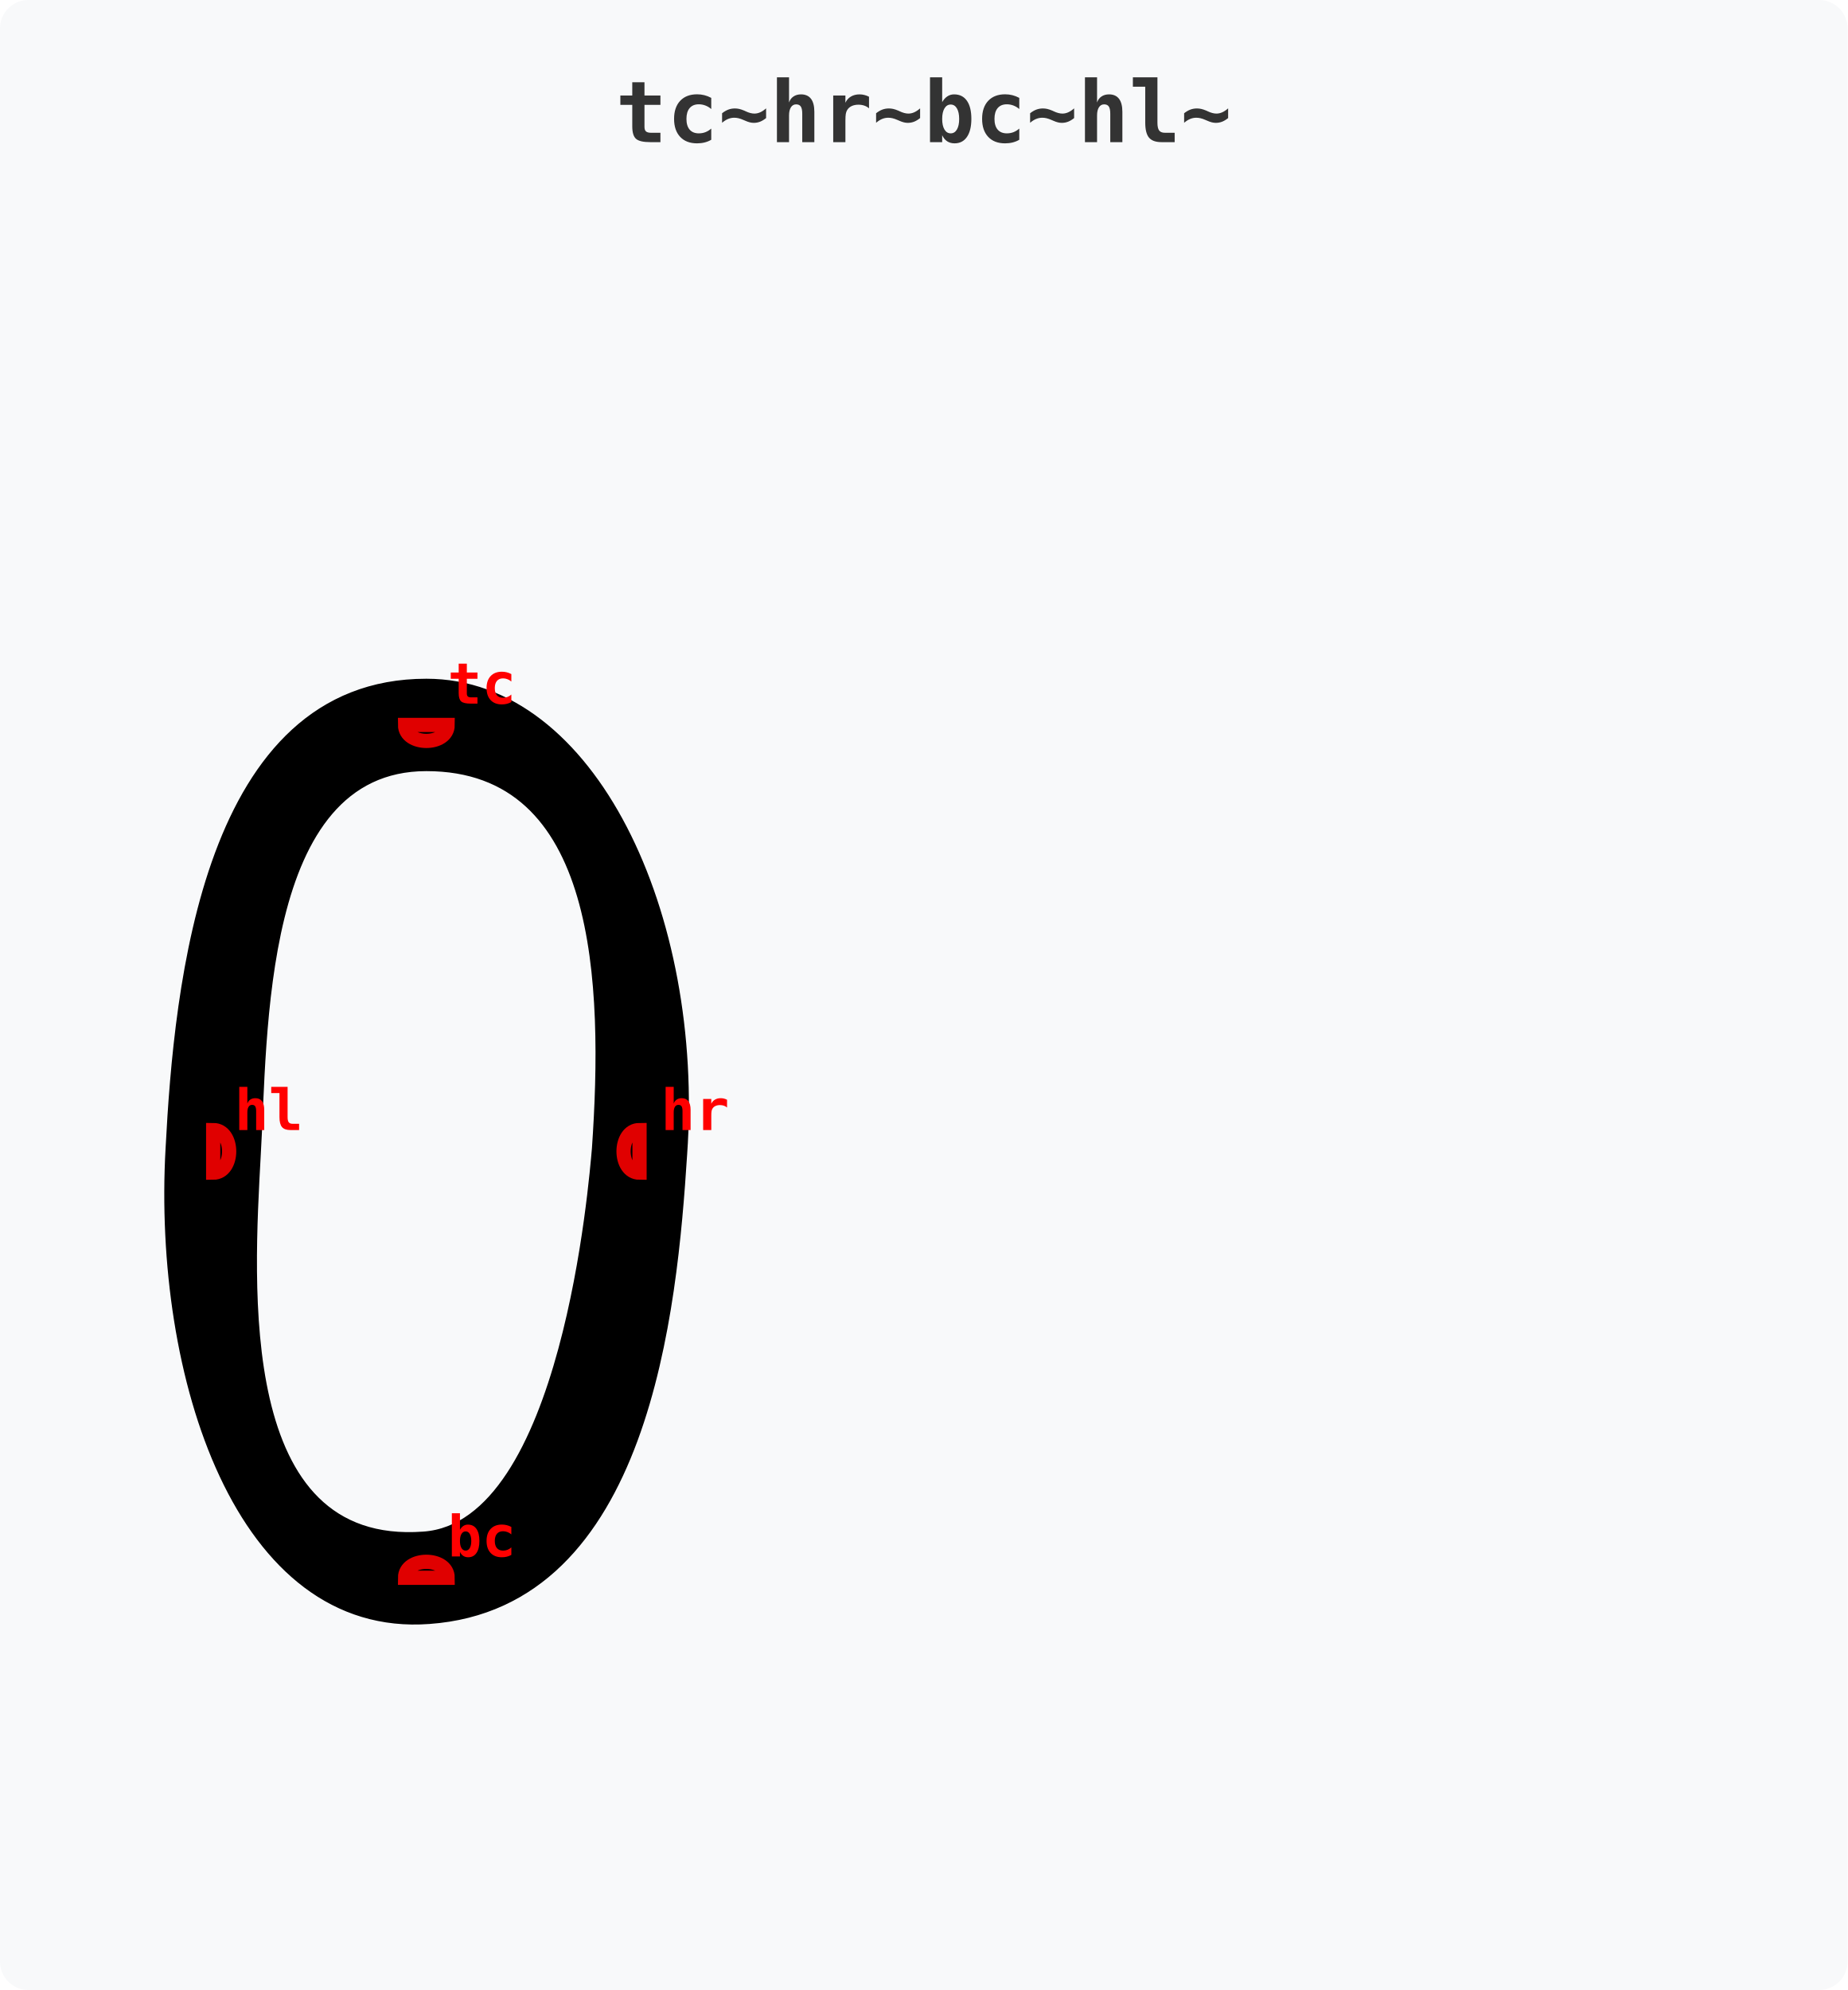
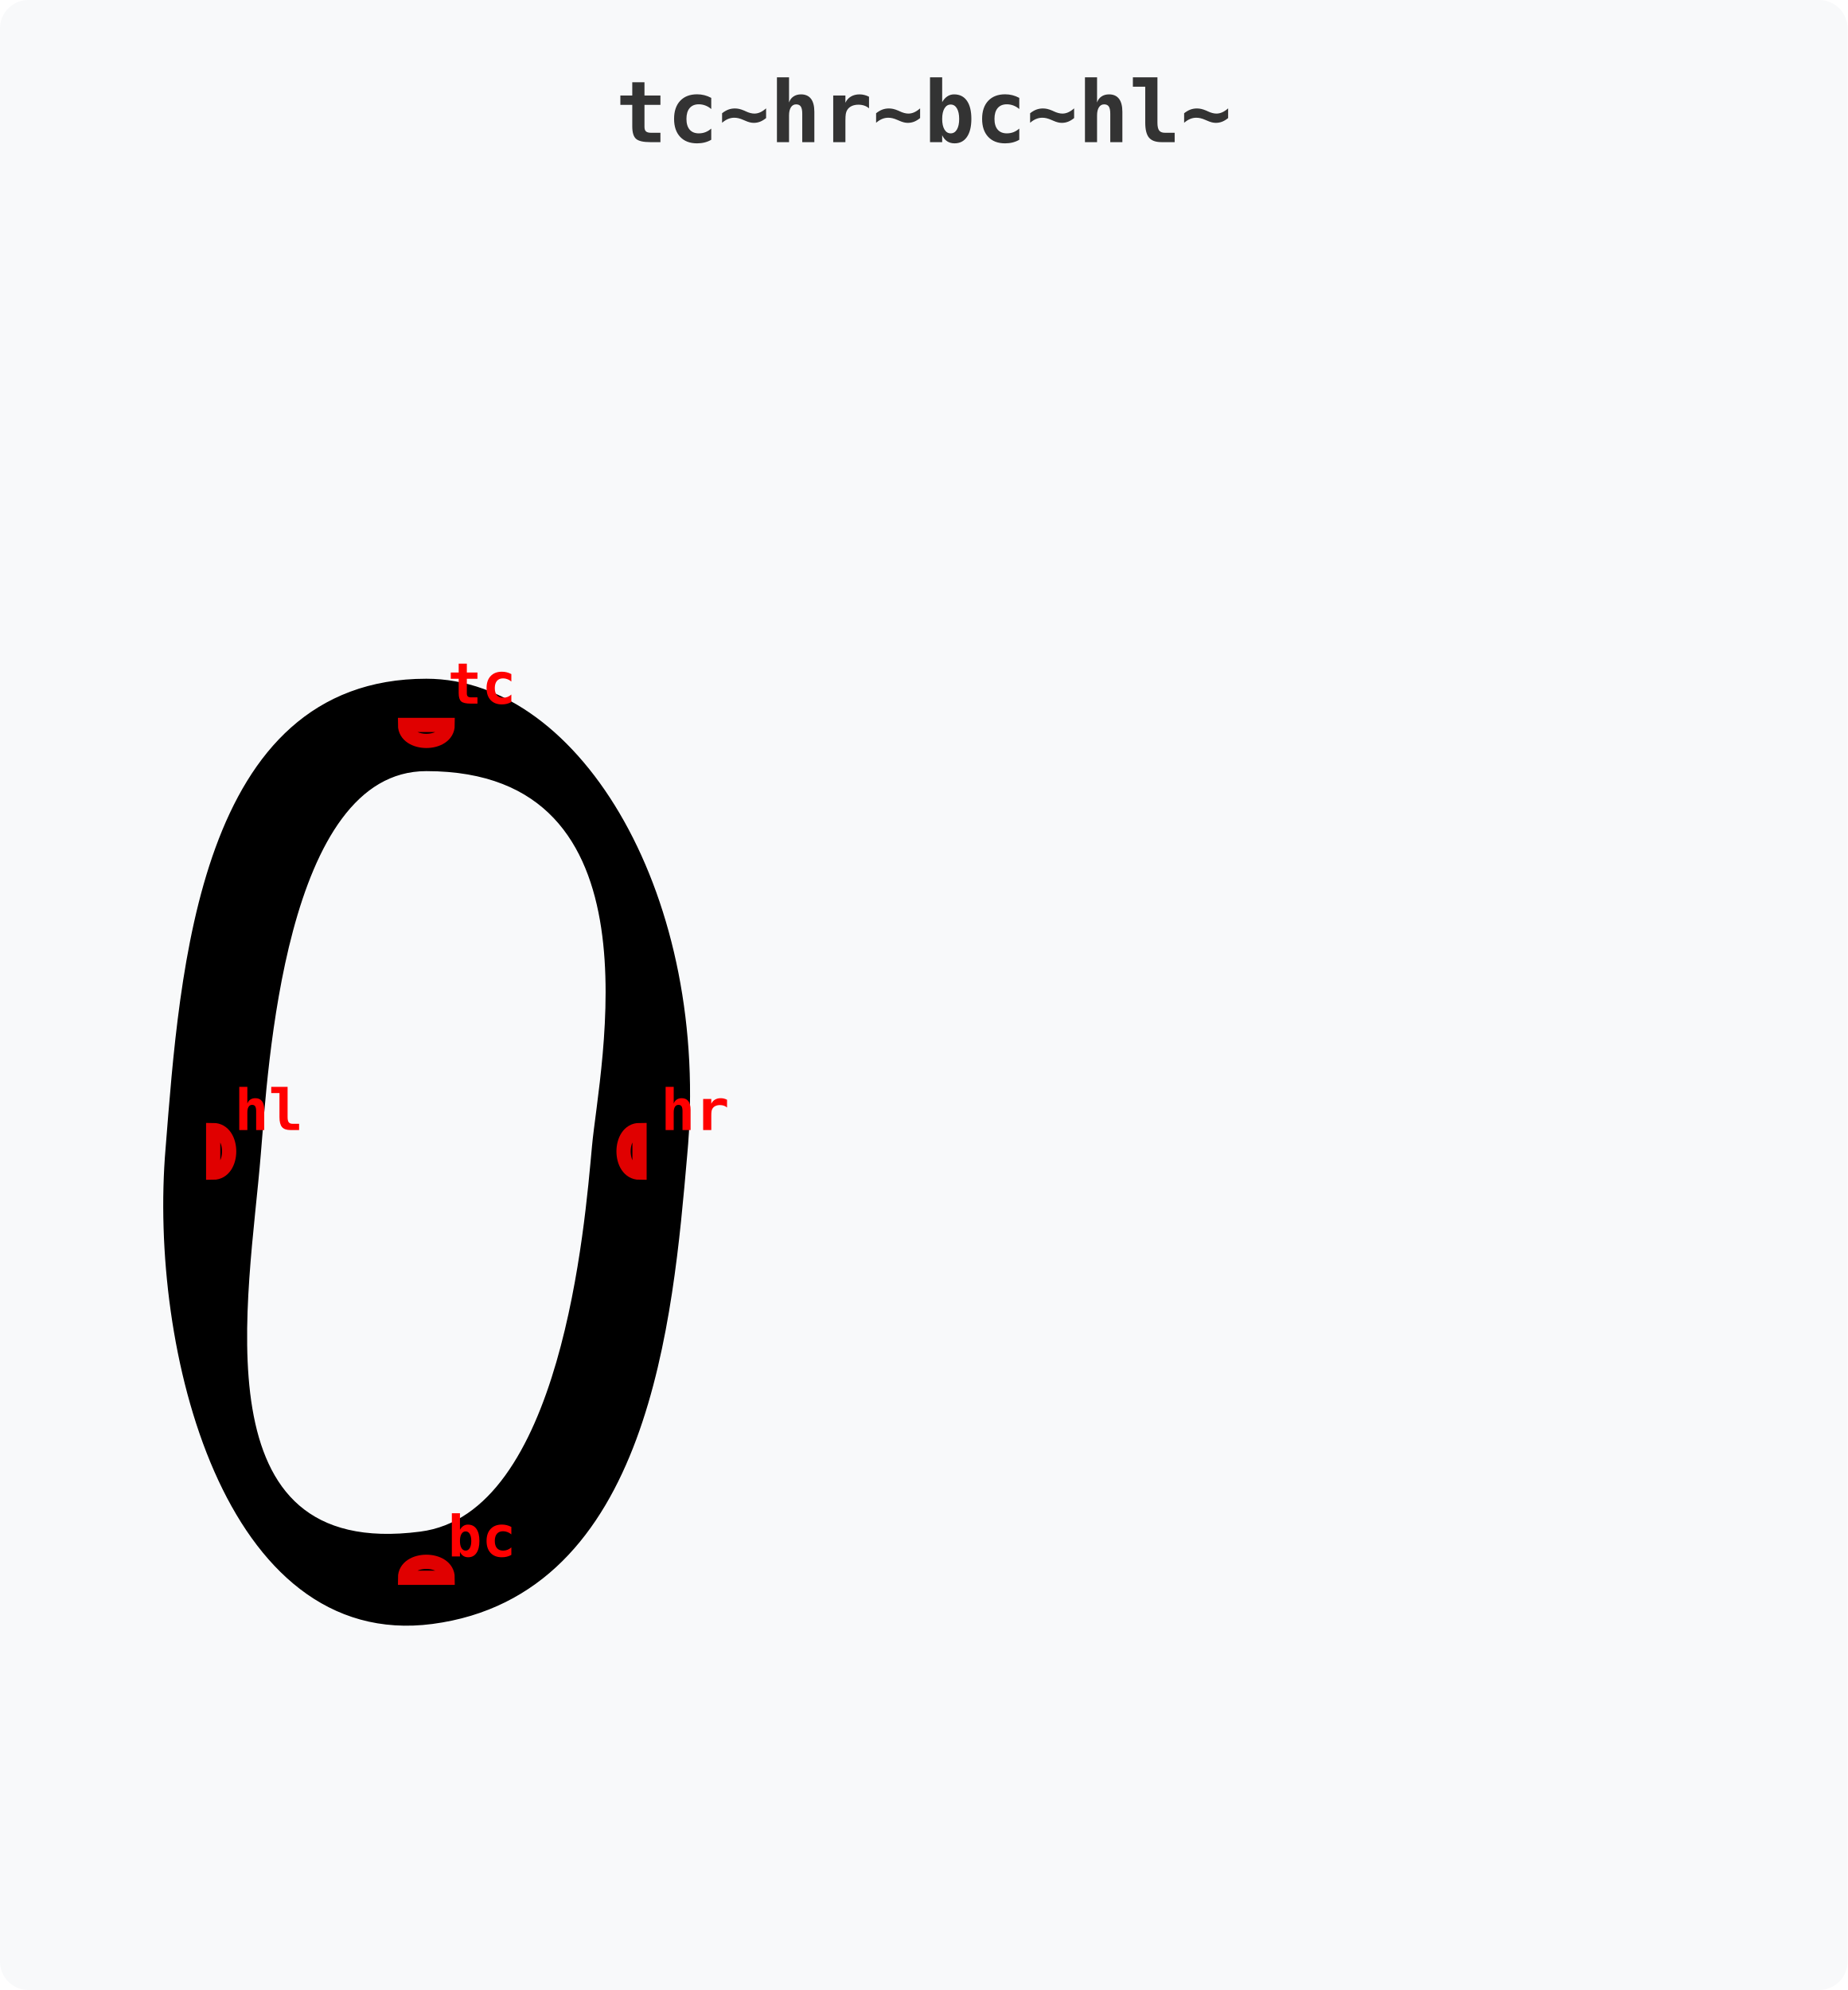
<svg xmlns="http://www.w3.org/2000/svg" viewBox="-150 -100 1300 1400">
  <rect x="-150" y="-100" width="1300" height="1400" fill="#f8f9fa" rx="20" />
  <text x="500" y="0" font-family="monospace" font-size="60" fill="#333" font-weight="bold" text-anchor="middle">tc~hr~bc~hl~</text>
  <g>
-     <clipPath id="clip_1c82daadd41d47e2">
+     <clipPath id="clip_4073b44aac0ff97a">
      <rect x="-60" y="-360" width="494" height="1070" />
    </clipPath>
-     <path d=" M 150,630 C 267,630 343,466 331,298 C 324,189 305,-19 152,-30 C 18,-40 -40,142 -31,302 C -25,417 -5,630 150,630 Z M 31,298 C 26,205 14,20 148,30 C 248,37 267,280 269,302 C 277,418 273,570 150,570 C 31,570 36,380 31,298 Z " transform="translate(0,1010) scale(1,-1)" style="fill:#000000;fill-rule:nonzero;stroke:#000000;stroke-width:5" clip-path="url(#clip_1c82daadd41d47e2)" />
+     <path d=" M 150,630 C 257,630 348,477 331,297 C 321,183 305,-10 154,-30 C 10,-49 -43,161 -31,302 C -21,427 -8,630 150,630 Z M 31,298 C 23,198 -15,9 146,30 C 248,43 264,249 269,303 C 274,359 321,570 150,570 C 47,570 36,356 31,298 Z " transform="translate(0,1010) scale(1,-1)" style="fill:#000000;fill-rule:nonzero;stroke:#000000;stroke-width:5" clip-path="url(#clip_4073b44aac0ff97a)" />
    <path d=" M 135,600 C 135,585 165,585 165,600 Z M 300,285 C 285,285 285,315 300,315 Z M 135,0 C 135,15 165,15 165,0 Z M 0,285 C 15,285 15,315 0,315 Z " transform="translate(0,1010) scale(1,-1)" style="fill:none;stroke:#e00000;stroke-width:10" />
  </g>
  <text x="165" y="395" font-family="monospace" font-size="40" fill="red" font-weight="bold">tc</text>
  <text x="315" y="695" font-family="monospace" font-size="40" fill="red" font-weight="bold">hr</text>
  <text x="165" y="995" font-family="monospace" font-size="40" fill="red" font-weight="bold">bc</text>
  <text x="15" y="695" font-family="monospace" font-size="40" fill="red" font-weight="bold">hl</text>
</svg>
